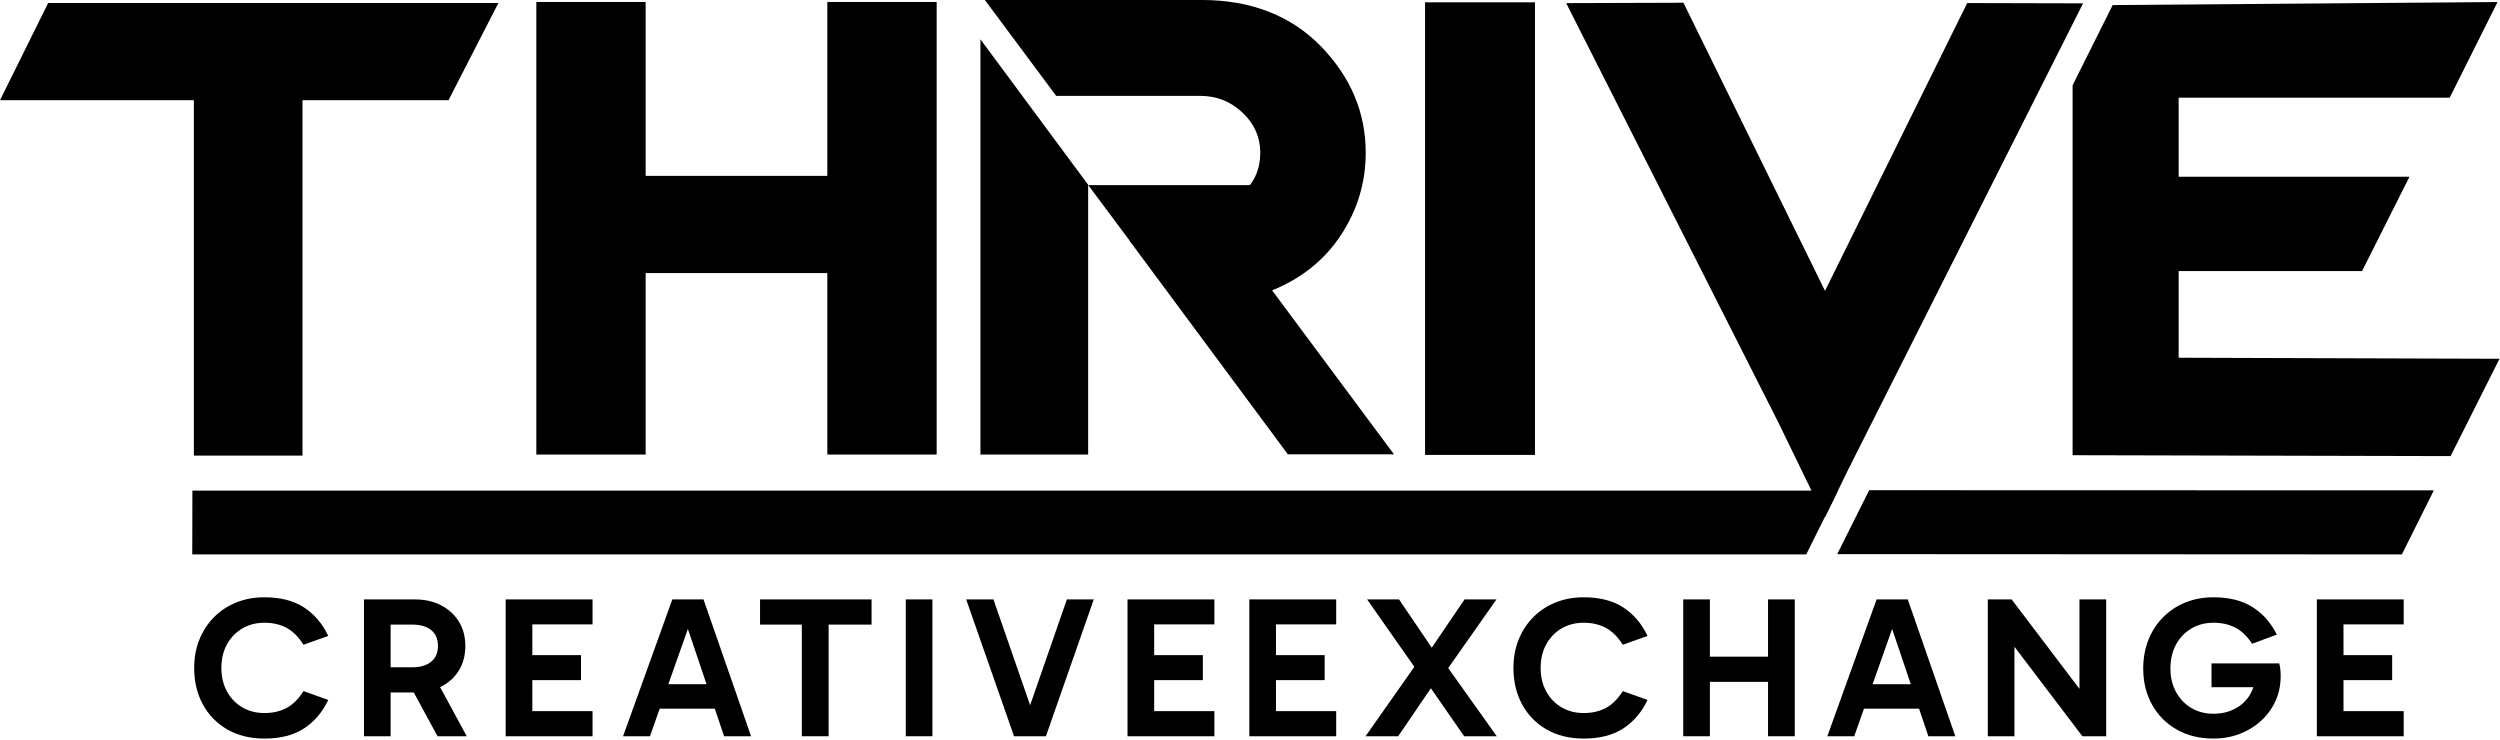
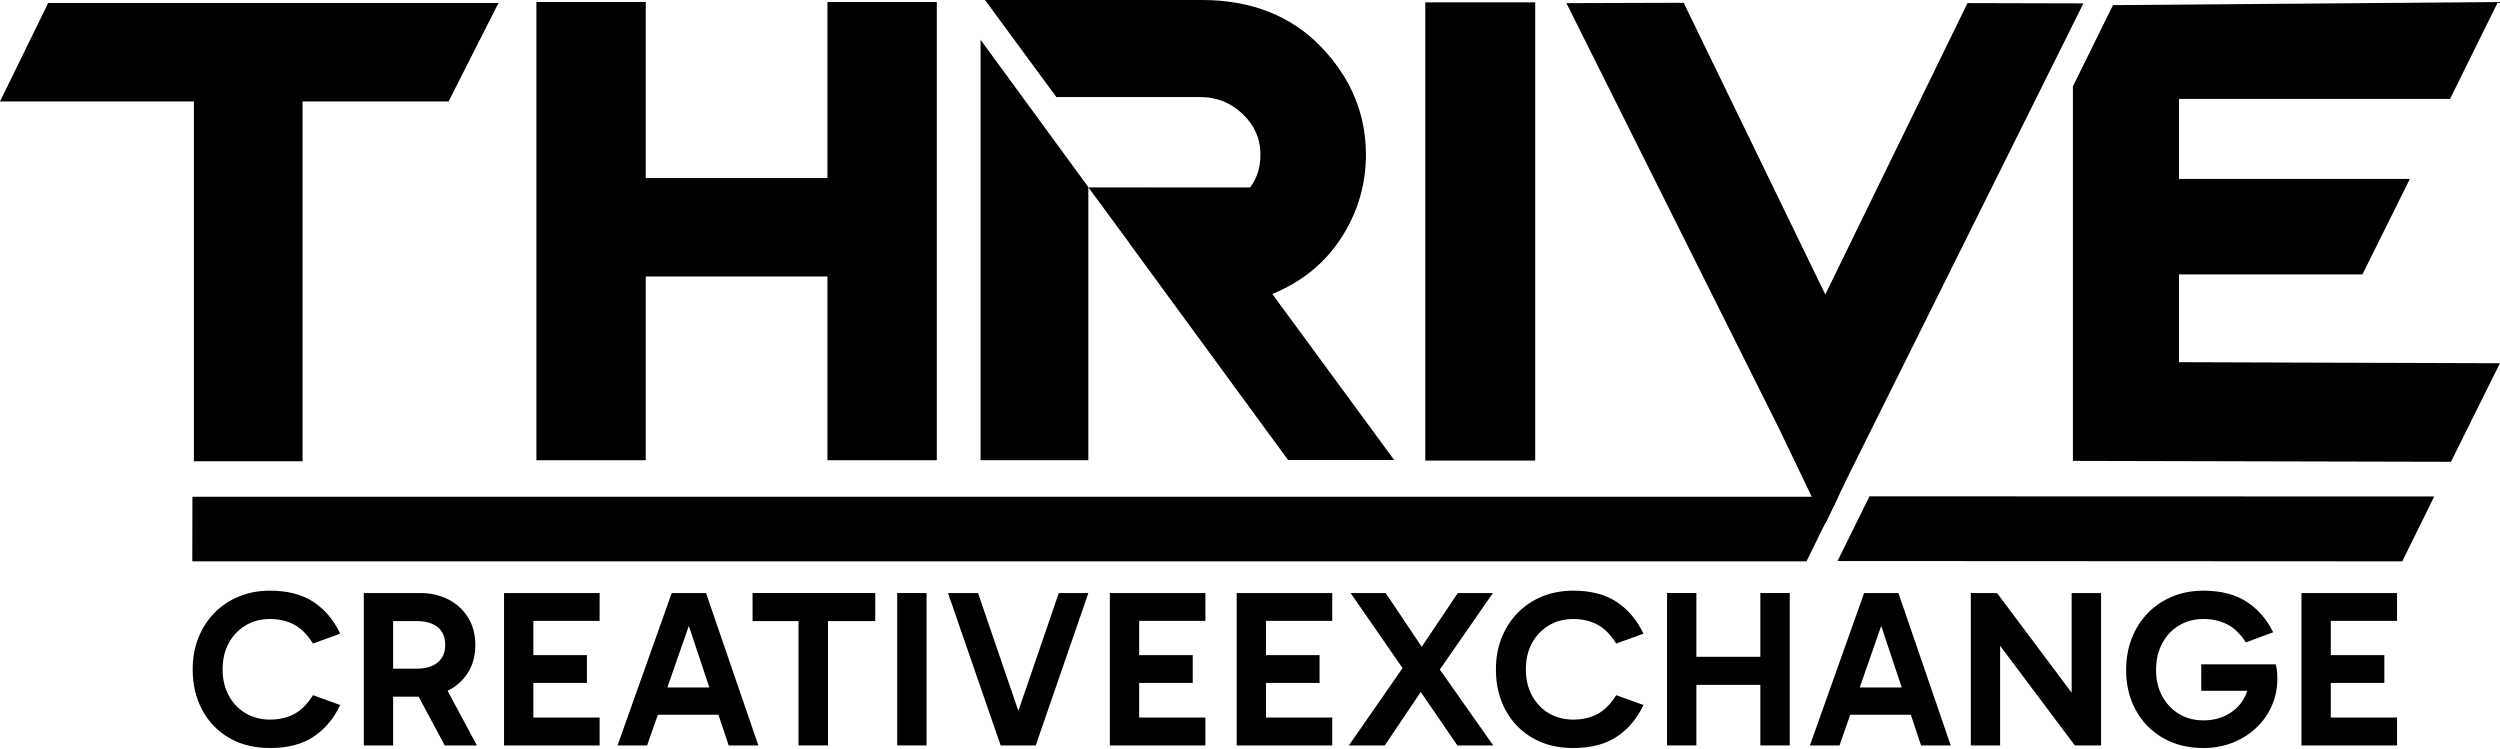
- <svg xmlns="http://www.w3.org/2000/svg" width="100%" height="100%" viewBox="0 0 1301 385" version="1.1" xml:space="preserve" style="fill-rule:evenodd;clip-rule:evenodd;stroke-linejoin:round;stroke-miterlimit:2;">
-   <g transform="matrix(1,0,0,1,-16580.683,-211.815)">
-     <g transform="matrix(3.183149,0,0,1,28860.927,-2097.534)">
-       <g transform="matrix(1,0,0,1,597.0045,0)">
-         <g transform="matrix(0.384076,0,0,1.207677,-5100.583,2200.841)">
-           <path d="M1893.291,91.138L1872.055,133.026L1809.904,133.026L1809.904,286.159L1763.664,286.159L1763.664,133.026L1681.144,133.026L1701.649,91.138L1893.291,91.138Z" style="fill-rule:nonzero;" />
-         </g>
-         <g transform="matrix(0.386531,0,0,1.207677,-5098.863,2200.308)">
-           <path d="M2015.94,91.138L2062.179,91.138L2062.179,286.159L2015.94,286.159L2015.94,207.96L1939.101,207.96L1939.101,286.159L1892.862,286.159L1892.862,91.138L1939.101,91.138L1939.101,166.073L2015.94,166.073L2015.94,91.138Z" style="fill-rule:nonzero;" />
-         </g>
-         <g transform="matrix(0.384076,0,0,1.207677,-5102.018,2200.492)">
-           <rect x="2291.472" y="91.138" width="46.783" height="195.021" style="fill-rule:nonzero;" />
-         </g>
-         <g transform="matrix(0.384076,0,0,0.876316,-5175.493,2295.123)">
-           <path d="M2293.513,286.159L2293.513,39.577L2339.369,125.976L2339.369,286.159L2293.513,286.159Z" style="fill-rule:nonzero;" />
-         </g>
-         <g transform="matrix(0.331786,0,0,1.135717,-5236.878,-323.8504)">
-           <path d="M2893.105,2403.35L2913.858,2429.232C2913.858,2429.232 2937.54,2425.636 2946.98,2422.416C2981.703,2410.571 2973.424,2403.373 2973.424,2403.373L2893.105,2403.35Z" />
-         </g>
-         <g transform="matrix(0.384076,0,0,1.207677,-5100.437,2199.284)">
-           <path d="M2099.98,91.138L2192.403,91.138C2212.984,91.138 2230.25,97.779 2242.988,111.062C2255.727,124.344 2262.096,139.644 2262.096,156.961C2262.096,169.745 2258.605,181.531 2251.624,192.321C2244.643,203.11 2234.851,211.088 2222.249,216.256L2274.13,286.919L2228.958,286.917L2161.64,194.978C2161.64,194.978 2196.623,185.452 2209.397,174.505C2214.78,169.891 2217.217,163.852 2217.217,156.961C2217.217,150.252 2214.701,144.495 2209.669,139.689C2204.637,134.884 2198.719,132.451 2191.647,132.451L2130.34,132.451L2099.98,91.138Z" />
-         </g>
-         <g transform="matrix(0.384076,0,0,1.214932,-5104.75,2198.571)">
-           <path d="M2734.729,133.026L2619.362,133.026L2619.362,166.889L2717.614,166.889L2697.427,207.28L2619.362,207.28L2619.362,244.408L2755.944,244.853L2735.11,286.546L2574.211,286.159L2574.211,127.724L2591.274,93.35L2755.097,92.038L2734.729,133.026Z" style="fill-rule:nonzero;" />
-         </g>
-         <g transform="matrix(0.32852,0,0,1.0457,-5307.403,-354.8569)">
-           <path d="M2690.739,2791.939L3509.653,2791.939L3493.847,2823.683L2690.668,2823.683L2690.739,2791.939ZM3525.183,2791.727L3806.179,2791.808L3790.27,2823.683L3509.277,2823.532L3525.183,2791.727Z" />
-         </g>
-         <g transform="matrix(0.365755,0,0,1.16786,-5427.631,-2964.984)">
-           <path d="M3475.273,4645.841L3538.829,4517.599L3590.623,4517.73L3485.326,4726.103L3475.405,4746.469L3475.274,4746.208L3475.006,4746.746L3454.591,4704.838L3359.574,4517.629L3411.986,4517.458L3475.273,4645.841Z" />
-         </g>
-       </g>
-     </g>
-     <g transform="matrix(3.183149,0,0,1,28860.927,-2097.534)">
-       <g transform="matrix(1,0,0,1,597.0045,0)">
-         <g transform="matrix(0.332562,0,0,1.0457,-6197.166,2089.595)">
-           <path d="M5368.941,577.703C5361.947,577.703 5355.86,576.193 5350.68,573.172C5345.501,570.151 5341.49,565.991 5338.649,560.691C5335.808,555.391 5334.387,549.344 5334.387,542.55C5334.387,537.432 5335.241,532.727 5336.949,528.435C5338.657,524.143 5341.055,520.424 5344.142,517.278C5347.23,514.132 5350.876,511.699 5355.08,509.978C5359.285,508.257 5363.905,507.397 5368.941,507.397C5376.827,507.397 5383.314,509.082 5388.4,512.453C5393.486,515.824 5397.456,520.546 5400.309,526.619L5388.136,531.011C5385.656,527.041 5382.851,524.223 5379.721,522.557C5376.591,520.891 5372.998,520.058 5368.941,520.058C5364.876,520.058 5361.251,521.005 5358.064,522.899C5354.878,524.793 5352.364,527.424 5350.524,530.79C5348.684,534.156 5347.764,538.076 5347.764,542.55C5347.764,546.983 5348.684,550.893 5350.524,554.28C5352.364,557.666 5354.878,560.3 5358.064,562.181C5361.251,564.063 5364.876,565.003 5368.941,565.003C5372.998,565.003 5376.591,564.177 5379.721,562.523C5382.851,560.87 5385.656,558.059 5388.136,554.089L5400.309,558.481C5397.456,564.554 5393.486,569.276 5388.4,572.647C5383.314,576.018 5376.827,577.703 5368.941,577.703Z" style="fill-rule:nonzero;" />
-         </g>
-         <g transform="matrix(0.332562,0,0,1.0457,-6197.166,2089.595)">
-           <path d="M5417.859,576.55L5417.859,508.45L5442.935,508.45C5447.73,508.45 5451.992,509.421 5455.722,511.362C5459.452,513.303 5462.379,516.01 5464.503,519.484C5466.628,522.957 5467.69,527.016 5467.69,531.659C5467.69,536.303 5466.628,540.362 5464.503,543.836C5462.379,547.31 5459.452,550.001 5455.722,551.909C5451.992,553.816 5447.73,554.77 5442.935,554.77L5428.203,554.77L5428.203,542.231L5441.657,542.231C5445.547,542.231 5448.615,541.312 5450.86,539.474C5453.106,537.636 5454.229,535.031 5454.229,531.659C5454.229,528.149 5453.106,525.493 5450.86,523.691C5448.615,521.889 5445.547,520.988 5441.657,520.988L5428.103,520.988L5430.959,518.075L5430.959,576.55L5417.859,576.55ZM5454.023,576.55L5439.079,548.67L5453.446,548.67L5468.39,576.55L5454.023,576.55Z" style="fill-rule:nonzero;" />
-         </g>
-         <g transform="matrix(0.332562,0,0,1.0457,-6197.166,2089.595)">
-           <path d="M5496.707,548.619L5496.707,536.195L5524.551,536.195L5524.551,548.619L5496.707,548.619ZM5496.407,520.873L5500.619,515.836L5500.619,568.613L5495.907,564.066L5530.221,564.066L5530.221,576.55L5487.519,576.55L5487.519,508.45L5530.221,508.45L5530.221,520.873L5496.407,520.873Z" style="fill-rule:nonzero;" />
-         </g>
-         <g transform="matrix(0.332562,0,0,1.0457,-6197.166,2089.595)">
-           <path d="M5559.444,550.638L5593.007,550.638L5593.007,562.831L5559.444,562.831L5559.444,550.638ZM5545.228,576.55L5569.452,508.45L5584.774,508.45L5608.155,576.55L5594.894,576.55L5575.199,517.478L5579.066,517.478L5558.452,576.55L5545.228,576.55Z" style="fill-rule:nonzero;" />
-         </g>
-         <g transform="matrix(0.332562,0,0,1.0457,-6197.166,2089.595)">
-           <path d="M5633.102,576.55L5633.102,515.53L5646.279,515.53L5646.279,576.55L5633.102,576.55ZM5612.568,520.988L5612.568,508.45L5667.391,508.45L5667.391,520.988L5612.568,520.988Z" style="fill-rule:nonzero;" />
-         </g>
-         <g transform="matrix(0.332562,0,0,1.0457,-6197.166,2089.595)">
-           <rect x="5684.207" y="508.45" width="13.1" height="68.1" style="fill-rule:nonzero;" />
-         </g>
-         <g transform="matrix(0.332562,0,0,1.0457,-6197.166,2089.595)">
-           <path d="M5737.428,576.55L5713.894,508.45L5727.308,508.45L5747.539,567.522L5743.138,567.522L5763.406,508.45L5776.63,508.45L5753.096,576.55L5737.428,576.55Z" style="fill-rule:nonzero;" />
-         </g>
-         <g transform="matrix(0.332562,0,0,1.0457,-6197.166,2089.595)">
-           <path d="M5802.403,548.619L5802.403,536.195L5830.247,536.195L5830.247,548.619L5802.403,548.619ZM5802.103,520.873L5806.316,515.836L5806.316,568.613L5801.603,564.066L5835.917,564.066L5835.917,576.55L5793.216,576.55L5793.216,508.45L5835.917,508.45L5835.917,520.873L5802.103,520.873Z" style="fill-rule:nonzero;" />
-         </g>
-         <g transform="matrix(0.332562,0,0,1.0457,-6026.136,2089.595)">
-           <path d="M5348.003,548.619L5348.003,536.195L5375.847,536.195L5375.847,548.619L5348.003,548.619ZM5347.703,520.873L5351.916,515.836L5351.916,568.613L5347.203,564.066L5381.517,564.066L5381.517,576.55L5338.816,576.55L5338.816,508.45L5381.517,508.45L5381.517,520.873L5347.703,520.873Z" style="fill-rule:nonzero;" />
-         </g>
-         <g transform="matrix(0.332562,0,0,1.0457,-6026.136,2089.595)">
-           <path d="M5412.404,508.45L5430,534.716L5426.996,534.716L5444.615,508.45L5460.304,508.45L5435.454,544.256L5434.434,539.57L5460.457,576.55L5444.423,576.55L5425.632,549.111L5430.462,549.111L5411.979,576.55L5395.946,576.55L5421.621,539.57L5421.504,544.256L5396.717,508.45L5412.404,508.45Z" style="fill-rule:nonzero;" />
-         </g>
-         <g transform="matrix(0.332562,0,0,1.0457,-6026.136,2089.595)">
-           <path d="M5503.206,577.703C5496.212,577.703 5490.126,576.193 5484.946,573.172C5479.766,570.151 5475.756,565.991 5472.915,560.691C5470.073,555.391 5468.653,549.344 5468.653,542.55C5468.653,537.432 5469.507,532.727 5471.215,528.435C5472.922,524.143 5475.32,520.424 5478.408,517.278C5481.495,514.132 5485.141,511.699 5489.346,509.978C5493.551,508.257 5498.171,507.397 5503.206,507.397C5511.092,507.397 5517.579,509.082 5522.665,512.453C5527.752,515.824 5531.722,520.546 5534.575,526.619L5522.401,531.011C5519.921,527.041 5517.116,524.223 5513.986,522.557C5510.857,520.891 5507.263,520.058 5503.206,520.058C5499.141,520.058 5495.516,521.005 5492.329,522.899C5489.143,524.793 5486.63,527.424 5484.79,530.79C5482.949,534.156 5482.029,538.076 5482.029,542.55C5482.029,546.983 5482.949,550.893 5484.79,554.28C5486.63,557.666 5489.143,560.3 5492.329,562.181C5495.516,564.063 5499.141,565.003 5503.206,565.003C5507.263,565.003 5510.857,564.177 5513.986,562.523C5517.116,560.87 5519.921,558.059 5522.401,554.089L5534.575,558.481C5531.722,564.554 5527.752,569.276 5522.665,572.647C5517.579,576.018 5511.092,577.703 5503.206,577.703Z" style="fill-rule:nonzero;" />
-         </g>
-         <g transform="matrix(0.332562,0,0,1.0457,-6026.136,2089.595)">
-           <path d="M5593.815,576.55L5593.815,508.45L5606.952,508.45L5606.952,576.55L5593.815,576.55ZM5552.124,576.55L5552.124,508.45L5565.224,508.45L5565.224,576.55L5552.124,576.55ZM5560.638,549.481L5560.638,536.942L5598.116,536.942L5598.116,549.481L5560.638,549.481Z" style="fill-rule:nonzero;" />
-         </g>
-         <g transform="matrix(0.332562,0,0,1.0457,-6026.136,2089.595)">
-           <path d="M5637.172,550.638L5670.735,550.638L5670.735,562.831L5637.172,562.831L5637.172,550.638ZM5622.957,576.55L5647.18,508.45L5662.502,508.45L5685.883,576.55L5672.622,576.55L5652.927,517.478L5656.794,517.478L5636.18,576.55L5622.957,576.55Z" style="fill-rule:nonzero;" />
-         </g>
-         <g transform="matrix(0.332562,0,0,1.0457,-6026.136,2089.595)">
-           <path d="M5748.337,576.55L5708.89,523.928L5714.949,522.252L5714.949,576.55L5701.849,576.55L5701.849,508.45L5713.565,508.45L5752.046,559.838L5746.913,560.527L5746.913,508.45L5760.051,508.45L5760.051,576.55L5748.337,576.55Z" style="fill-rule:nonzero;" />
-         </g>
-         <g transform="matrix(0.332562,0,0,1.0457,-6026.136,2089.595)">
-           <path d="M5812.808,577.703C5805.916,577.703 5799.874,576.199 5794.682,573.191C5789.49,570.184 5785.454,566.049 5782.574,560.787C5779.694,555.525 5778.254,549.56 5778.254,542.894C5778.254,537.674 5779.108,532.899 5780.816,528.569C5782.524,524.239 5784.922,520.494 5788.009,517.335C5791.097,514.176 5794.743,511.73 5798.947,509.997C5803.152,508.264 5807.772,507.397 5812.808,507.397C5820.567,507.397 5826.977,509.031 5832.038,512.3C5837.099,515.569 5841.069,520.125 5843.947,525.969L5831.773,530.514C5829.293,526.696 5826.501,523.999 5823.397,522.423C5820.292,520.846 5816.763,520.058 5812.808,520.058C5808.743,520.058 5805.117,521.011 5801.931,522.918C5798.745,524.825 5796.231,527.48 5794.391,530.885C5792.551,534.29 5791.631,538.293 5791.631,542.894C5791.631,547.276 5792.551,551.161 5794.391,554.548C5796.231,557.935 5798.738,560.582 5801.912,562.488C5805.086,564.395 5808.705,565.348 5812.77,565.348C5816.609,565.348 5820.045,564.569 5823.079,563.01C5826.113,561.451 5828.53,559.284 5830.332,556.509C5832.133,553.734 5833.111,550.499 5833.264,546.805L5836.6,552.145L5811.825,552.145L5811.825,540.295L5845.111,540.295C5845.362,541.192 5845.544,542.189 5845.656,543.285C5845.769,544.382 5845.825,545.47 5845.825,546.55C5845.825,551.097 5844.966,555.269 5843.248,559.066C5841.53,562.864 5839.149,566.158 5836.103,568.948C5833.057,571.738 5829.549,573.895 5825.579,575.418C5821.61,576.941 5817.352,577.703 5812.808,577.703Z" style="fill-rule:nonzero;" />
-         </g>
-         <g transform="matrix(0.332562,0,0,1.0457,-6026.136,2089.595)">
-           <path d="M5872.79,548.619L5872.79,536.195L5900.634,536.195L5900.634,548.619L5872.79,548.619ZM5872.49,520.873L5876.702,515.836L5876.702,568.613L5871.99,564.066L5906.304,564.066L5906.304,576.55L5863.602,576.55L5863.602,508.45L5906.304,508.45L5906.304,520.873L5872.49,520.873Z" style="fill-rule:nonzero;" />
-         </g>
-       </g>
-     </g>
+ <svg xmlns="http://www.w3.org/2000/svg" width="100%" height="100%" viewBox="0 0 5120 1532" version="1.1" xml:space="preserve" style="fill-rule:evenodd;clip-rule:evenodd;stroke-linejoin:round;stroke-miterlimit:2;">
+   <path d="M1020.87,6.207l-102.19,201.565l-299.075,0l0,736.89l-222.507,0l0,-736.89l-397.097,-0l98.676,-201.565l922.194,-0Z" style="fill-rule:nonzero;" />
+   <path d="M1694.629,4.08l223.929,0l0,938.455l-223.929,0l0,-376.298l-372.118,0l0,376.298l-223.929,0l0,-938.455l223.929,0l0,360.592l372.118,0l0,-360.592Z" style="fill-rule:nonzero;" />
+   <rect x="2918.978" y="4.814" width="225.125" height="938.455" style="fill-rule:nonzero;" />
+   <g>
+     <path d="M2008.233,942.508l0,-861.001l220.665,301.683l0,559.318l-220.665,-0Z" style="fill-rule:nonzero;" />
+     <path d="M2229.027,383.82l86.271,117.126c0,0 98.442,-16.275 137.683,-30.846c144.344,-53.601 109.926,-86.174 109.926,-86.174l-333.879,-0.106Z" />
+     <path d="M2017.301,0l444.748,0c99.037,0 182.123,31.958 243.422,95.874c61.298,63.916 91.948,137.54 91.948,220.871c0,61.517 -16.797,118.234 -50.391,170.152c-33.594,51.918 -80.713,90.312 -141.357,115.18l249.656,340.036l-217.37,-0.01l-323.941,-442.418c0,0 168.343,-45.839 229.812,-98.52c25.906,-22.202 37.63,-51.264 37.63,-84.422c0,-32.285 -12.107,-59.99 -36.321,-83.113c-24.214,-23.123 -52.691,-34.832 -86.722,-34.832l-295.013,-0l-146.099,-198.801Z" />
+   </g>
+   <path d="M5017.73,202.569l-555.155,0l0,163.932l472.795,-0l-97.141,195.534l-375.654,0l0,179.733l657.242,2.158l-100.252,201.831l-774.262,-1.872l0,-766.983l82.108,-166.401l788.332,-6.352l-98.014,198.42Z" style="fill-rule:nonzero;" />
+   <path d="M394.108,1017.352l3370.669,0l-65.058,132.267l-3305.9,0l0.289,-132.267Zm3434.592,-0.882l1156.585,0.336l-65.481,132.813l-1156.573,-0.63l65.47,-132.52Z" />
+   <path d="M3738.194,603.102l291.244,-596.765l237.352,0.61l-482.528,969.646l-45.465,94.775l-0.599,-1.216l-1.232,2.502l-93.55,-195.013l-435.42,-871.165l240.181,-0.797l290.015,597.421Z" />
+   <g>
+     <path d="M552.954,1531.947c-32.055,0 -59.952,-6.923 -83.692,-20.768c-23.74,-13.845 -42.121,-32.914 -55.143,-57.206c-13.022,-24.292 -19.533,-52.007 -19.533,-83.145c0,-23.456 3.914,-45.021 11.741,-64.693c7.827,-19.673 18.817,-36.718 32.968,-51.136c14.151,-14.418 30.862,-25.571 50.134,-33.458c19.271,-7.887 40.447,-11.831 63.526,-11.831c36.146,0 65.876,7.725 89.189,23.174c23.313,15.45 41.508,37.092 54.585,64.926l-55.795,20.131c-11.368,-18.195 -24.224,-31.111 -38.568,-38.747c-14.344,-7.637 -30.815,-11.455 -49.41,-11.455c-18.629,0 -35.246,4.341 -49.851,13.023c-14.605,8.682 -26.124,20.737 -34.558,36.165c-8.434,15.428 -12.651,33.395 -12.651,53.901c0,20.319 4.217,38.24 12.651,53.761c8.434,15.521 19.953,27.593 34.558,36.215c14.605,8.622 31.222,12.934 49.851,12.934c18.596,0 35.066,-3.788 49.41,-11.365c14.344,-7.577 27.2,-20.463 38.568,-38.658l55.795,20.131c-13.077,27.834 -31.272,49.476 -54.585,64.926c-23.313,15.45 -53.043,23.174 -89.189,23.174Z" style="fill-rule:nonzero;" />
+     <path d="M745.079,1526.662l0,-312.125l114.934,0c21.976,0 41.511,4.448 58.606,13.345c17.094,8.897 30.51,21.305 40.247,37.225c9.737,15.92 14.606,34.522 14.606,55.806c0,21.284 -4.869,39.887 -14.606,55.809c-9.737,15.922 -23.153,28.256 -40.247,37c-17.094,8.744 -36.63,13.116 -58.606,13.116l-67.525,0l0,-57.471l61.667,0c17.827,0 31.888,-4.212 42.181,-12.636c10.293,-8.424 15.44,-20.364 15.44,-35.818c0,-16.089 -5.147,-28.264 -15.44,-36.523c-10.293,-8.26 -24.354,-12.389 -42.181,-12.389l-62.126,0l13.091,-13.349l0,268.01l-60.042,0Zm165.752,0l-68.492,-127.782l65.85,0l68.492,127.782l-65.85,0Z" style="fill-rule:nonzero;" />
+     <path d="M1074.383,1398.644l0,-56.941l127.617,0l0,56.941l-127.617,0Zm-1.375,-127.166l19.307,-23.089l0,241.893l-21.599,-20.84l157.273,0l0,57.22l-195.715,0l0,-312.125l195.715,0l0,56.941l-154.981,0Z" style="fill-rule:nonzero;" />
+     <path d="M1329.845,1407.896l153.828,0l0,55.888l-153.828,0l0,-55.888Zm-65.155,118.766l111.024,-312.125l70.225,0l107.164,312.125l-60.779,0l-90.27,-270.746l17.725,0l-94.481,270.746l-60.607,0Z" style="fill-rule:nonzero;" />
+     <path d="M1635.361,1526.662l0,-279.676l60.393,0l0,279.676l-60.393,0Zm-94.116,-254.661l0,-57.464l251.274,0l0,57.464l-251.274,0Z" style="fill-rule:nonzero;" />
+     <rect x="1837.509" y="1214.537" width="60.042" height="312.125" style="fill-rule:nonzero;" />
+     <path d="M2049.356,1526.662l-107.866,-312.125l61.481,0l92.727,270.746l-20.174,0l92.898,-270.746l60.607,0l-107.866,312.125l-71.808,0Z" style="fill-rule:nonzero;" />
+     <path d="M2315.075,1398.644l0,-56.941l127.617,0l0,56.941l-127.617,0Zm-1.375,-127.166l19.307,-23.089l0,241.893l-21.599,-20.84l157.273,0l0,57.22l-195.715,0l0,-312.125l195.715,0l0,56.941l-154.981,0Z" style="fill-rule:nonzero;" />
+   </g>
+   <g>
+     <path d="M2574.829,1398.644l0,-56.941l127.617,0l0,56.941l-127.617,0Zm-1.375,-127.166l19.307,-23.089l0,241.893l-21.599,-20.84l157.273,0l0,57.22l-195.715,0l0,-312.125l195.715,0l0,56.941l-154.981,0Z" style="fill-rule:nonzero;" />
+     <path d="M2837.917,1214.537l80.645,120.384l-13.764,0l80.753,-120.384l71.908,0l-113.896,164.112l-4.676,-21.477l119.274,169.49l-73.491,0l-86.124,-125.762l22.136,0l-84.713,125.762l-73.484,0l117.677,-169.49l-0.537,21.477l-113.609,-164.112l71.901,0Z" style="fill-rule:nonzero;" />
+     <path d="M3222.009,1531.947c-32.055,0 -59.952,-6.923 -83.692,-20.768c-23.74,-13.845 -42.121,-32.914 -55.143,-57.206c-13.022,-24.292 -19.533,-52.007 -19.533,-83.145c0,-23.456 3.914,-45.021 11.741,-64.693c7.827,-19.673 18.817,-36.718 32.968,-51.136c14.151,-14.418 30.862,-25.571 50.134,-33.458c19.271,-7.887 40.447,-11.831 63.526,-11.831c36.146,0 65.876,7.725 89.189,23.174c23.313,15.45 41.508,37.092 54.585,64.926l-55.795,20.131c-11.368,-18.195 -24.224,-31.111 -38.568,-38.747c-14.344,-7.637 -30.815,-11.455 -49.41,-11.455c-18.629,0 -35.246,4.341 -49.851,13.023c-14.605,8.682 -26.124,20.737 -34.558,36.165c-8.434,15.428 -12.651,33.395 -12.651,53.901c0,20.319 4.217,38.24 12.651,53.761c8.434,15.521 19.953,27.593 34.558,36.215c14.605,8.622 31.222,12.934 49.851,12.934c18.596,0 35.066,-3.788 49.41,-11.365c14.344,-7.577 27.2,-20.463 38.568,-38.658l55.795,20.131c-13.077,27.834 -31.272,49.476 -54.585,64.926c-23.313,15.45 -53.043,23.174 -89.189,23.174Z" style="fill-rule:nonzero;" />
+     <path d="M3605.216,1526.662l0,-312.125l60.214,0l0,312.125l-60.214,0Zm-191.082,0l0,-312.125l60.042,0l0,312.125l-60.042,0Zm39.023,-124.065l0,-57.471l171.775,0l0,57.471l-171.775,0Z" style="fill-rule:nonzero;" />
+     <path d="M3771.854,1407.896l153.828,0l0,55.888l-153.828,0l0,-55.888Zm-65.155,118.766l111.024,-312.125l70.225,0l107.164,312.125l-60.779,0l-90.27,-270.746l17.725,0l-94.481,270.746l-60.607,0Z" style="fill-rule:nonzero;" />
+     <path d="M4249.274,1526.662l-180.798,-241.184l27.772,-7.684l0,248.868l-60.042,0l0,-312.125l53.697,0l176.372,235.526l-23.525,3.158l0,-238.684l60.214,0l0,312.125l-53.689,0Z" style="fill-rule:nonzero;" />
+     <path d="M4512.682,1531.947c-31.587,0 -59.279,-6.893 -83.076,-20.679c-23.798,-13.786 -42.296,-32.737 -55.494,-56.855c-13.199,-24.117 -19.798,-51.454 -19.798,-82.009c0,-23.924 3.914,-45.809 11.741,-65.656c7.827,-19.847 18.817,-37.009 32.968,-51.487c14.151,-14.478 30.862,-25.689 50.134,-33.634c19.271,-7.944 40.447,-11.917 63.526,-11.917c35.564,0 64.944,7.491 88.14,22.473c23.196,14.982 41.39,35.865 54.581,62.648l-55.795,20.833c-11.368,-17.498 -24.165,-29.86 -38.393,-37.086c-14.227,-7.226 -30.405,-10.839 -48.533,-10.839c-18.629,0 -35.246,4.37 -49.851,13.109c-14.605,8.739 -26.124,20.911 -34.558,36.516c-8.434,15.605 -12.651,33.951 -12.651,55.039c0,20.086 4.217,37.89 12.651,53.414c8.434,15.524 19.924,27.655 34.472,36.395c14.547,8.739 31.136,13.109 49.765,13.109c17.593,0 33.343,-3.572 47.248,-10.717c13.905,-7.145 24.986,-17.076 33.243,-29.795c8.257,-12.719 12.737,-27.545 13.438,-44.48l15.29,24.478l-113.552,0l0,-54.313l152.561,0c1.151,4.111 1.984,8.678 2.499,13.703c0.516,5.025 0.773,10.013 0.773,14.964c0,20.84 -3.936,39.962 -11.809,57.367c-7.873,17.405 -18.789,32.501 -32.749,45.289c-13.96,12.788 -30.038,22.673 -48.232,29.656c-18.195,6.982 -37.707,10.474 -58.538,10.474Z" style="fill-rule:nonzero;" />
+     <path d="M4755.518,1398.644l0,-56.941l127.617,0l0,56.941l-127.617,0Zm-1.375,-127.166l19.307,-23.089l0,241.893l-21.599,-20.84l157.273,0l0,57.22l-195.715,0l0,-312.125l195.715,0l0,56.941l-154.981,0Z" style="fill-rule:nonzero;" />
  </g>
</svg>
